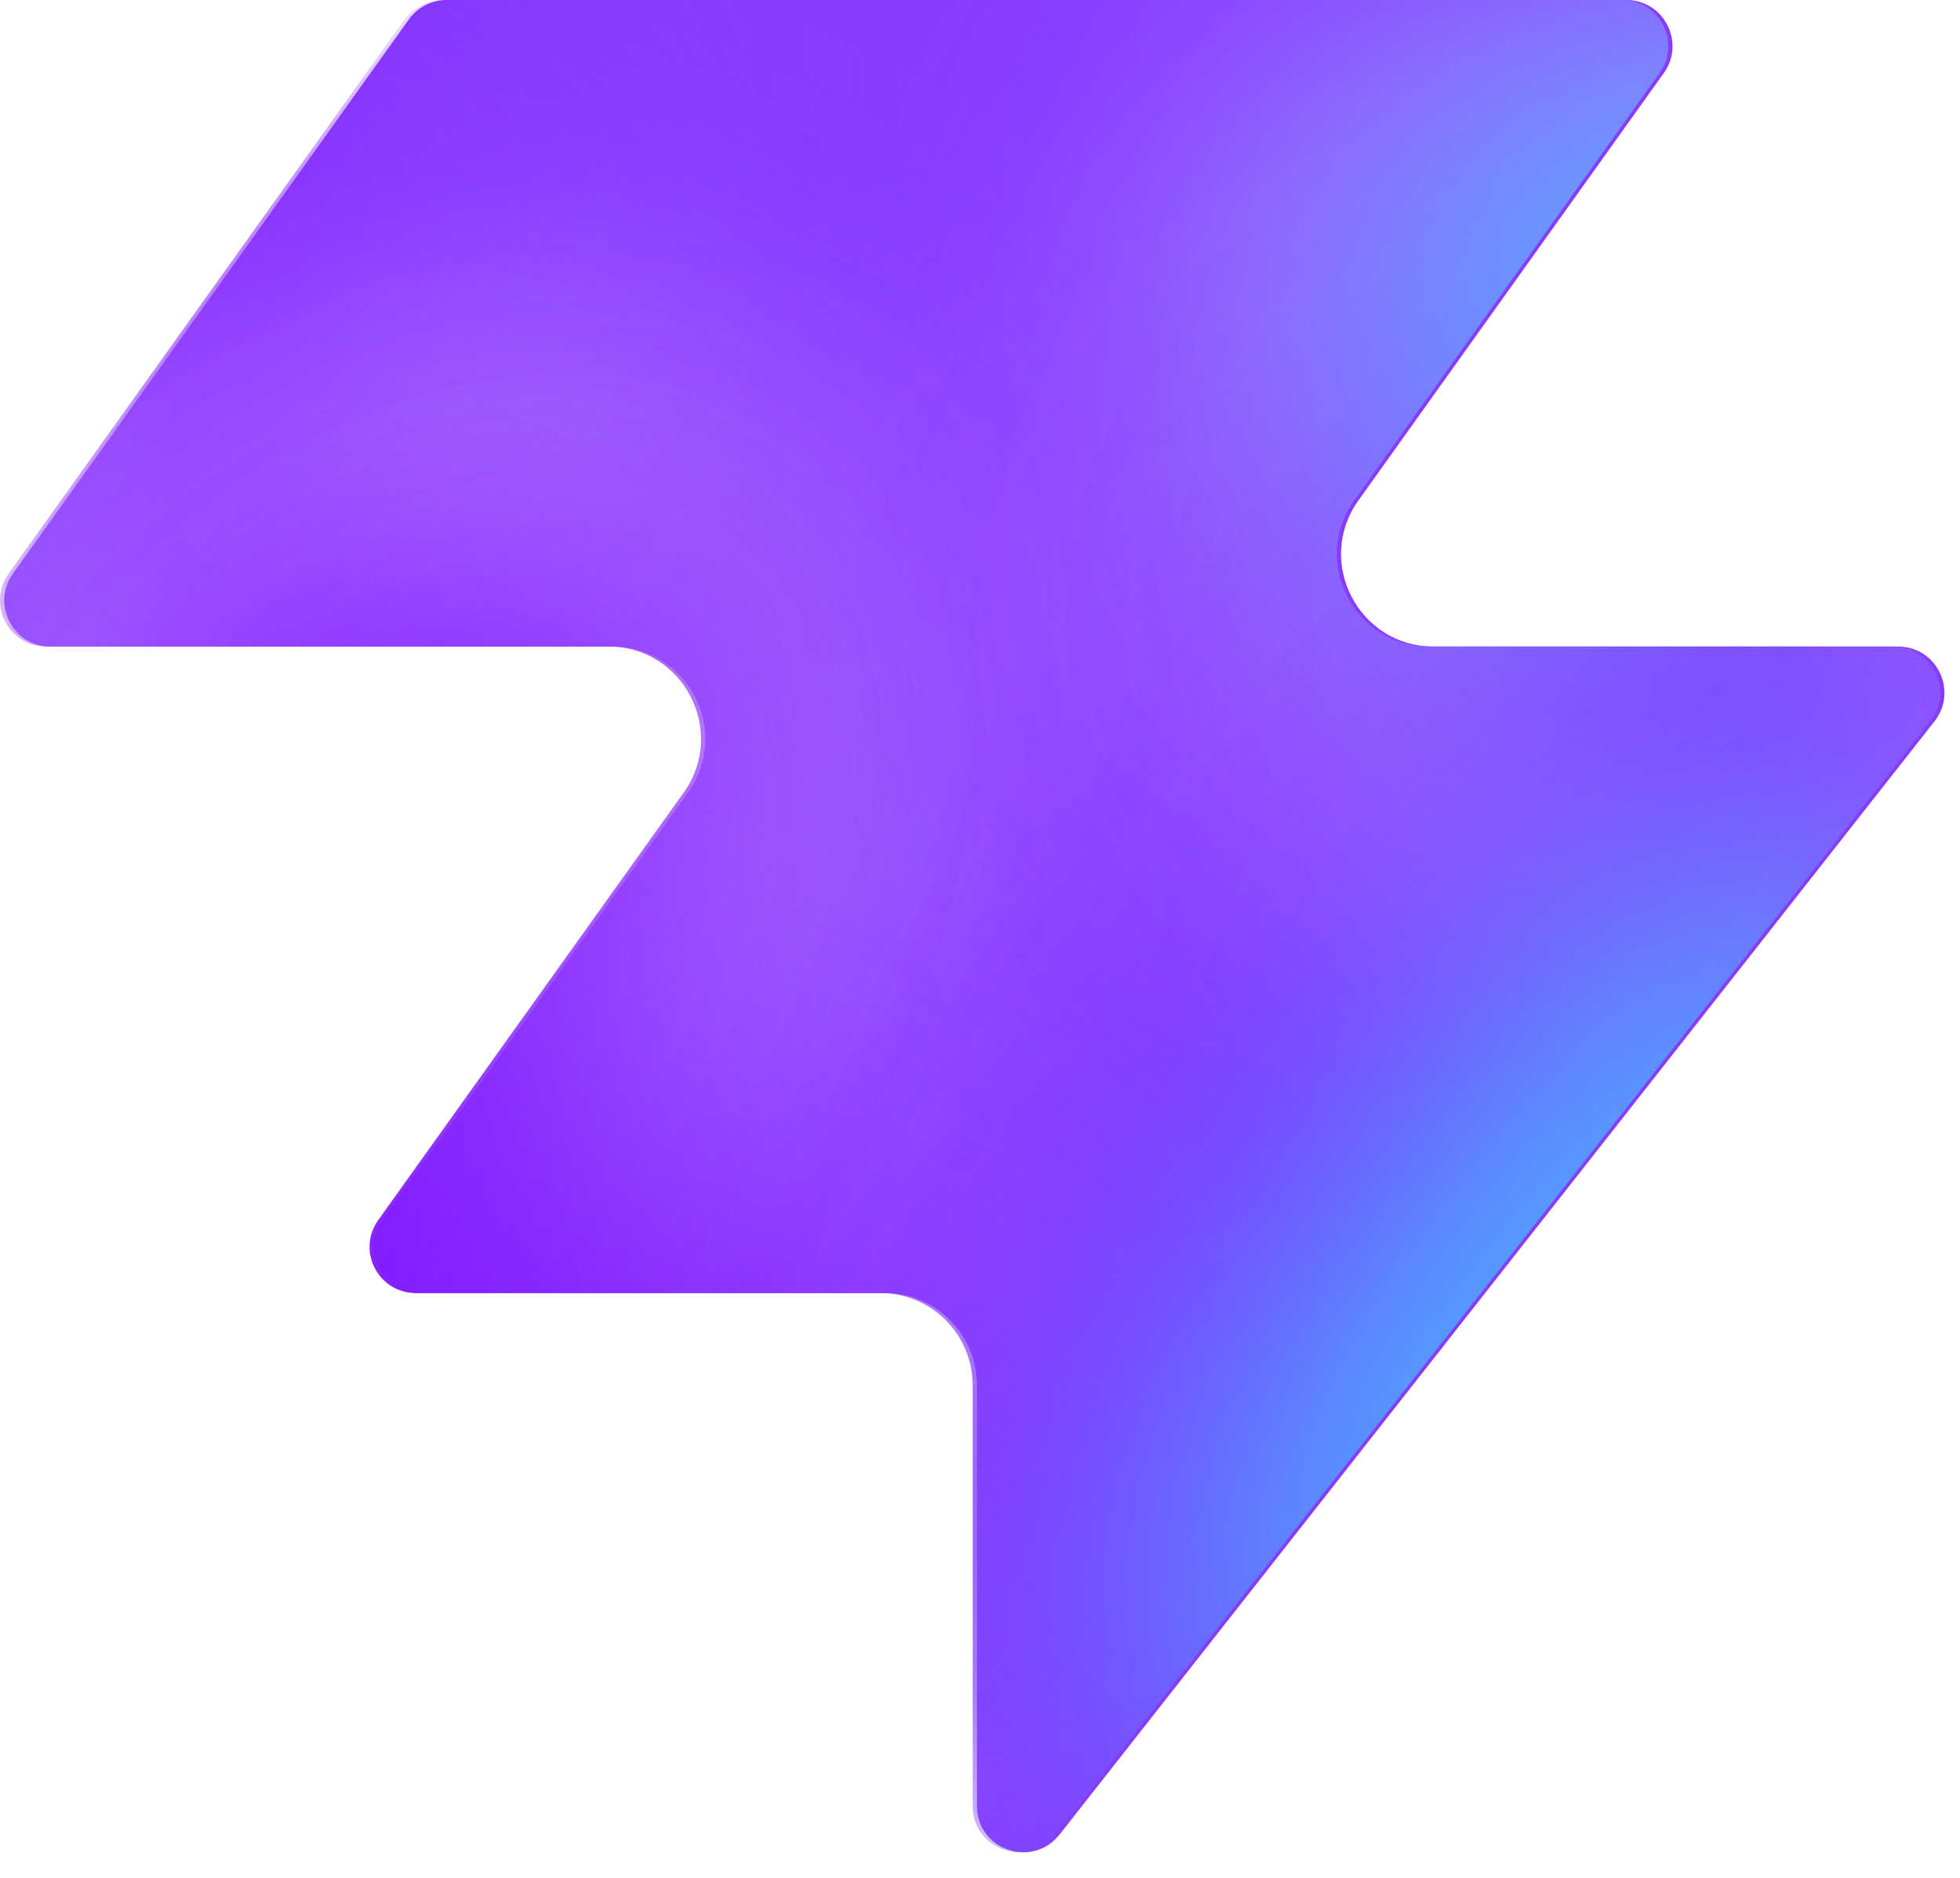
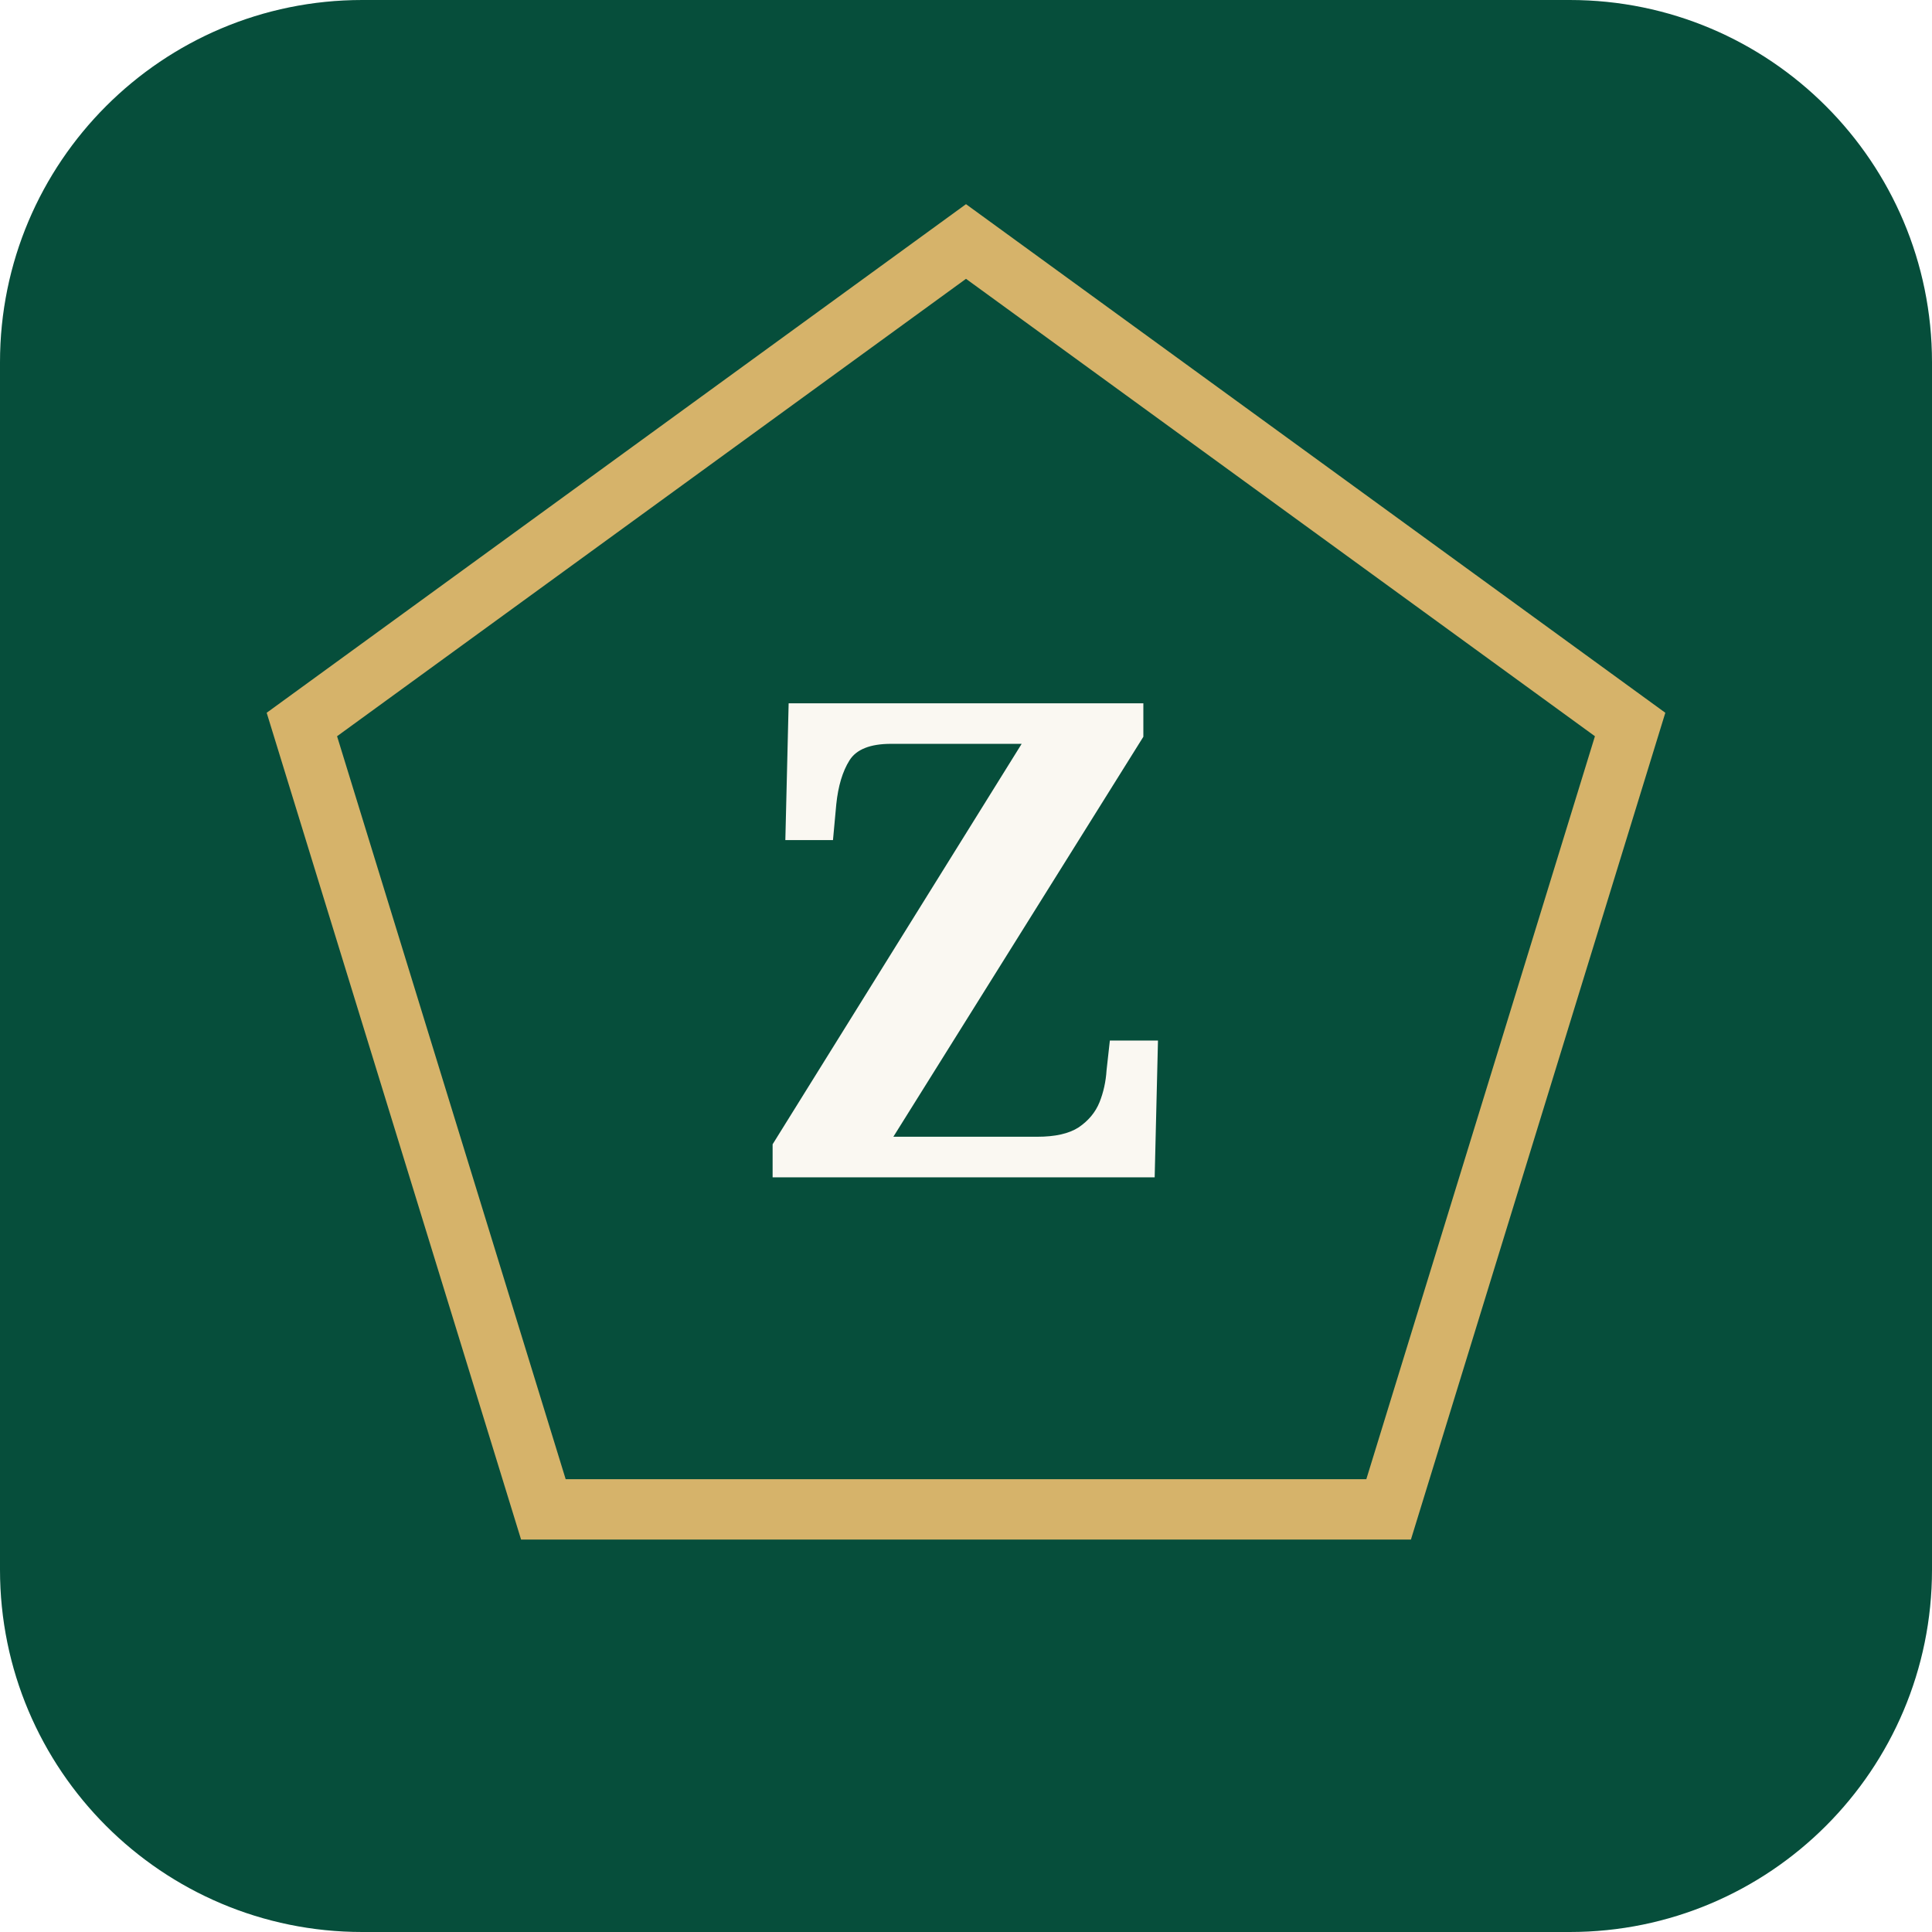
- <svg xmlns="http://www.w3.org/2000/svg" width="48" height="46" fill="none" viewBox="0 0 48 46">
-   <path fill="#863bff" d="M25.946 44.938c-.664.845-2.021.375-2.021-.698V33.937a2.26 2.26 0 0 0-2.262-2.262H10.287c-.92 0-1.456-1.04-.92-1.788l7.48-10.471c1.07-1.497 0-3.578-1.842-3.578H1.237c-.92 0-1.456-1.04-.92-1.788L10.013.474c.214-.297.556-.474.92-.474h28.894c.92 0 1.456 1.04.92 1.788l-7.48 10.471c-1.07 1.498 0 3.579 1.842 3.579h11.377c.943 0 1.473 1.088.89 1.83L25.947 44.94z" style="fill:#863bff;fill:color(display-p3 .525 .23 1);fill-opacity:1" />
-   <mask id="a" width="48" height="46" x="0" y="0" maskUnits="userSpaceOnUse" style="mask-type:alpha">
-     <path fill="#000" d="M25.842 44.938c-.664.844-2.021.375-2.021-.698V33.937a2.26 2.26 0 0 0-2.262-2.262H10.183c-.92 0-1.456-1.04-.92-1.788l7.48-10.471c1.07-1.498 0-3.579-1.842-3.579H1.133c-.92 0-1.456-1.04-.92-1.787L9.91.473c.214-.297.556-.474.92-.474h28.894c.92 0 1.456 1.04.92 1.788l-7.48 10.471c-1.07 1.498 0 3.578 1.842 3.578h11.377c.943 0 1.473 1.088.89 1.832L25.843 44.94z" style="fill:#000;fill-opacity:1" />
-   </mask>
-   <g mask="url(#a)">
-     <g filter="url(#b)">
-       <ellipse cx="5.508" cy="14.704" fill="#ede6ff" rx="5.508" ry="14.704" style="fill:#ede6ff;fill:color(display-p3 .927 .903 1);fill-opacity:1" transform="matrix(.00324 1 1 -.00324 -4.47 31.516)" />
-     </g>
-     <g filter="url(#c)">
-       <ellipse cx="10.399" cy="29.851" fill="#ede6ff" rx="10.399" ry="29.851" style="fill:#ede6ff;fill:color(display-p3 .927 .903 1);fill-opacity:1" transform="matrix(.00324 1 1 -.00324 -39.328 7.883)" />
-     </g>
-     <g filter="url(#d)">
-       <ellipse cx="5.508" cy="30.487" fill="#7e14ff" rx="5.508" ry="30.487" style="fill:#7e14ff;fill:color(display-p3 .492 .077 1);fill-opacity:1" transform="rotate(89.814 -25.913 -14.639)scale(1 -1)" />
-     </g>
-     <g filter="url(#e)">
-       <ellipse cx="5.508" cy="30.599" fill="#7e14ff" rx="5.508" ry="30.599" style="fill:#7e14ff;fill:color(display-p3 .492 .077 1);fill-opacity:1" transform="rotate(89.814 -32.644 -3.334)scale(1 -1)" />
-     </g>
-     <g filter="url(#f)">
-       <ellipse cx="5.508" cy="30.599" fill="#7e14ff" rx="5.508" ry="30.599" style="fill:#7e14ff;fill:color(display-p3 .492 .077 1);fill-opacity:1" transform="matrix(.00324 1 1 -.00324 -34.34 30.47)" />
-     </g>
-     <g filter="url(#g)">
-       <ellipse cx="14.072" cy="22.078" fill="#ede6ff" rx="14.072" ry="22.078" style="fill:#ede6ff;fill:color(display-p3 .927 .903 1);fill-opacity:1" transform="rotate(93.35 24.506 48.493)scale(-1 1)" />
-     </g>
-     <g filter="url(#h)">
-       <ellipse cx="3.47" cy="21.501" fill="#7e14ff" rx="3.47" ry="21.501" style="fill:#7e14ff;fill:color(display-p3 .492 .077 1);fill-opacity:1" transform="rotate(89.009 28.708 47.59)scale(-1 1)" />
-     </g>
-     <g filter="url(#i)">
-       <ellipse cx="3.47" cy="21.501" fill="#7e14ff" rx="3.47" ry="21.501" style="fill:#7e14ff;fill:color(display-p3 .492 .077 1);fill-opacity:1" transform="rotate(89.009 28.708 47.59)scale(-1 1)" />
-     </g>
-     <g filter="url(#j)">
-       <ellipse cx=".387" cy="8.972" fill="#7e14ff" rx="4.407" ry="29.108" style="fill:#7e14ff;fill:color(display-p3 .492 .077 1);fill-opacity:1" transform="rotate(39.51 .387 8.972)" />
-     </g>
-     <g filter="url(#k)">
-       <ellipse cx="47.523" cy="-6.092" fill="#7e14ff" rx="4.407" ry="29.108" style="fill:#7e14ff;fill:color(display-p3 .492 .077 1);fill-opacity:1" transform="rotate(37.892 47.523 -6.092)" />
-     </g>
-     <g filter="url(#l)">
-       <ellipse cx="41.412" cy="6.333" fill="#47bfff" rx="5.971" ry="9.665" style="fill:#47bfff;fill:color(display-p3 .28 .748 1);fill-opacity:1" transform="rotate(37.892 41.412 6.333)" />
-     </g>
-     <g filter="url(#m)">
-       <ellipse cx="-1.879" cy="38.332" fill="#7e14ff" rx="4.407" ry="29.108" style="fill:#7e14ff;fill:color(display-p3 .492 .077 1);fill-opacity:1" transform="rotate(37.892 -1.88 38.332)" />
-     </g>
-     <g filter="url(#n)">
-       <ellipse cx="-1.879" cy="38.332" fill="#7e14ff" rx="4.407" ry="29.108" style="fill:#7e14ff;fill:color(display-p3 .492 .077 1);fill-opacity:1" transform="rotate(37.892 -1.88 38.332)" />
-     </g>
-     <g filter="url(#o)">
-       <ellipse cx="35.651" cy="29.907" fill="#7e14ff" rx="4.407" ry="29.108" style="fill:#7e14ff;fill:color(display-p3 .492 .077 1);fill-opacity:1" transform="rotate(37.892 35.651 29.907)" />
-     </g>
-     <g filter="url(#p)">
-       <ellipse cx="38.418" cy="32.4" fill="#47bfff" rx="5.971" ry="15.297" style="fill:#47bfff;fill:color(display-p3 .28 .748 1);fill-opacity:1" transform="rotate(37.892 38.418 32.4)" />
-     </g>
-   </g>
-   <defs>
-     <filter id="b" width="60.045" height="41.654" x="-19.77" y="16.149" color-interpolation-filters="sRGB" filterUnits="userSpaceOnUse">
-       <feFlood flood-opacity="0" result="BackgroundImageFix" />
-       <feBlend in="SourceGraphic" in2="BackgroundImageFix" result="shape" />
-       <feGaussianBlur result="effect1_foregroundBlur_2002_17158" stdDeviation="7.659" />
-     </filter>
-     <filter id="c" width="90.34" height="51.437" x="-54.613" y="-7.533" color-interpolation-filters="sRGB" filterUnits="userSpaceOnUse">
-       <feFlood flood-opacity="0" result="BackgroundImageFix" />
-       <feBlend in="SourceGraphic" in2="BackgroundImageFix" result="shape" />
-       <feGaussianBlur result="effect1_foregroundBlur_2002_17158" stdDeviation="7.659" />
-     </filter>
-     <filter id="d" width="79.355" height="29.4" x="-49.64" y="2.03" color-interpolation-filters="sRGB" filterUnits="userSpaceOnUse">
-       <feFlood flood-opacity="0" result="BackgroundImageFix" />
-       <feBlend in="SourceGraphic" in2="BackgroundImageFix" result="shape" />
-       <feGaussianBlur result="effect1_foregroundBlur_2002_17158" stdDeviation="4.596" />
-     </filter>
-     <filter id="e" width="79.579" height="29.4" x="-45.045" y="20.029" color-interpolation-filters="sRGB" filterUnits="userSpaceOnUse">
-       <feFlood flood-opacity="0" result="BackgroundImageFix" />
-       <feBlend in="SourceGraphic" in2="BackgroundImageFix" result="shape" />
-       <feGaussianBlur result="effect1_foregroundBlur_2002_17158" stdDeviation="4.596" />
-     </filter>
-     <filter id="f" width="79.579" height="29.4" x="-43.513" y="21.178" color-interpolation-filters="sRGB" filterUnits="userSpaceOnUse">
-       <feFlood flood-opacity="0" result="BackgroundImageFix" />
-       <feBlend in="SourceGraphic" in2="BackgroundImageFix" result="shape" />
-       <feGaussianBlur result="effect1_foregroundBlur_2002_17158" stdDeviation="4.596" />
-     </filter>
-     <filter id="g" width="74.749" height="58.852" x="15.756" y="-17.901" color-interpolation-filters="sRGB" filterUnits="userSpaceOnUse">
-       <feFlood flood-opacity="0" result="BackgroundImageFix" />
-       <feBlend in="SourceGraphic" in2="BackgroundImageFix" result="shape" />
-       <feGaussianBlur result="effect1_foregroundBlur_2002_17158" stdDeviation="7.659" />
-     </filter>
-     <filter id="h" width="61.377" height="25.362" x="23.548" y="2.284" color-interpolation-filters="sRGB" filterUnits="userSpaceOnUse">
-       <feFlood flood-opacity="0" result="BackgroundImageFix" />
-       <feBlend in="SourceGraphic" in2="BackgroundImageFix" result="shape" />
-       <feGaussianBlur result="effect1_foregroundBlur_2002_17158" stdDeviation="4.596" />
-     </filter>
-     <filter id="i" width="61.377" height="25.362" x="23.548" y="2.284" color-interpolation-filters="sRGB" filterUnits="userSpaceOnUse">
-       <feFlood flood-opacity="0" result="BackgroundImageFix" />
-       <feBlend in="SourceGraphic" in2="BackgroundImageFix" result="shape" />
-       <feGaussianBlur result="effect1_foregroundBlur_2002_17158" stdDeviation="4.596" />
-     </filter>
-     <filter id="j" width="56.045" height="63.649" x="-27.636" y="-22.853" color-interpolation-filters="sRGB" filterUnits="userSpaceOnUse">
-       <feFlood flood-opacity="0" result="BackgroundImageFix" />
-       <feBlend in="SourceGraphic" in2="BackgroundImageFix" result="shape" />
-       <feGaussianBlur result="effect1_foregroundBlur_2002_17158" stdDeviation="4.596" />
-     </filter>
-     <filter id="k" width="54.814" height="64.646" x="20.116" y="-38.415" color-interpolation-filters="sRGB" filterUnits="userSpaceOnUse">
-       <feFlood flood-opacity="0" result="BackgroundImageFix" />
-       <feBlend in="SourceGraphic" in2="BackgroundImageFix" result="shape" />
-       <feGaussianBlur result="effect1_foregroundBlur_2002_17158" stdDeviation="4.596" />
-     </filter>
-     <filter id="l" width="33.541" height="35.313" x="24.641" y="-11.323" color-interpolation-filters="sRGB" filterUnits="userSpaceOnUse">
-       <feFlood flood-opacity="0" result="BackgroundImageFix" />
-       <feBlend in="SourceGraphic" in2="BackgroundImageFix" result="shape" />
-       <feGaussianBlur result="effect1_foregroundBlur_2002_17158" stdDeviation="4.596" />
-     </filter>
-     <filter id="m" width="54.814" height="64.646" x="-29.286" y="6.009" color-interpolation-filters="sRGB" filterUnits="userSpaceOnUse">
-       <feFlood flood-opacity="0" result="BackgroundImageFix" />
-       <feBlend in="SourceGraphic" in2="BackgroundImageFix" result="shape" />
-       <feGaussianBlur result="effect1_foregroundBlur_2002_17158" stdDeviation="4.596" />
-     </filter>
-     <filter id="n" width="54.814" height="64.646" x="-29.286" y="6.009" color-interpolation-filters="sRGB" filterUnits="userSpaceOnUse">
-       <feFlood flood-opacity="0" result="BackgroundImageFix" />
-       <feBlend in="SourceGraphic" in2="BackgroundImageFix" result="shape" />
-       <feGaussianBlur result="effect1_foregroundBlur_2002_17158" stdDeviation="4.596" />
-     </filter>
-     <filter id="o" width="54.814" height="64.646" x="8.244" y="-2.416" color-interpolation-filters="sRGB" filterUnits="userSpaceOnUse">
-       <feFlood flood-opacity="0" result="BackgroundImageFix" />
-       <feBlend in="SourceGraphic" in2="BackgroundImageFix" result="shape" />
-       <feGaussianBlur result="effect1_foregroundBlur_2002_17158" stdDeviation="4.596" />
-     </filter>
-     <filter id="p" width="39.409" height="43.623" x="18.713" y="10.588" color-interpolation-filters="sRGB" filterUnits="userSpaceOnUse">
-       <feFlood flood-opacity="0" result="BackgroundImageFix" />
-       <feBlend in="SourceGraphic" in2="BackgroundImageFix" result="shape" />
-       <feGaussianBlur result="effect1_foregroundBlur_2002_17158" stdDeviation="4.596" />
-     </filter>
-   </defs>
+ <svg xmlns="http://www.w3.org/2000/svg" viewBox="0 0 64 64">
+   <rect width="64" height="64" rx="12" fill="#064e3b" />
+   <path d="M32 8 54 24 46 50 18 50 10 24Z" fill="none" stroke="#d6b36a" stroke-width="2" />
+   <text x="32" y="39" font-size="22" font-family="Georgia, serif" font-weight="bold" text-anchor="middle" fill="#faf8f2">Z</text>
</svg>
